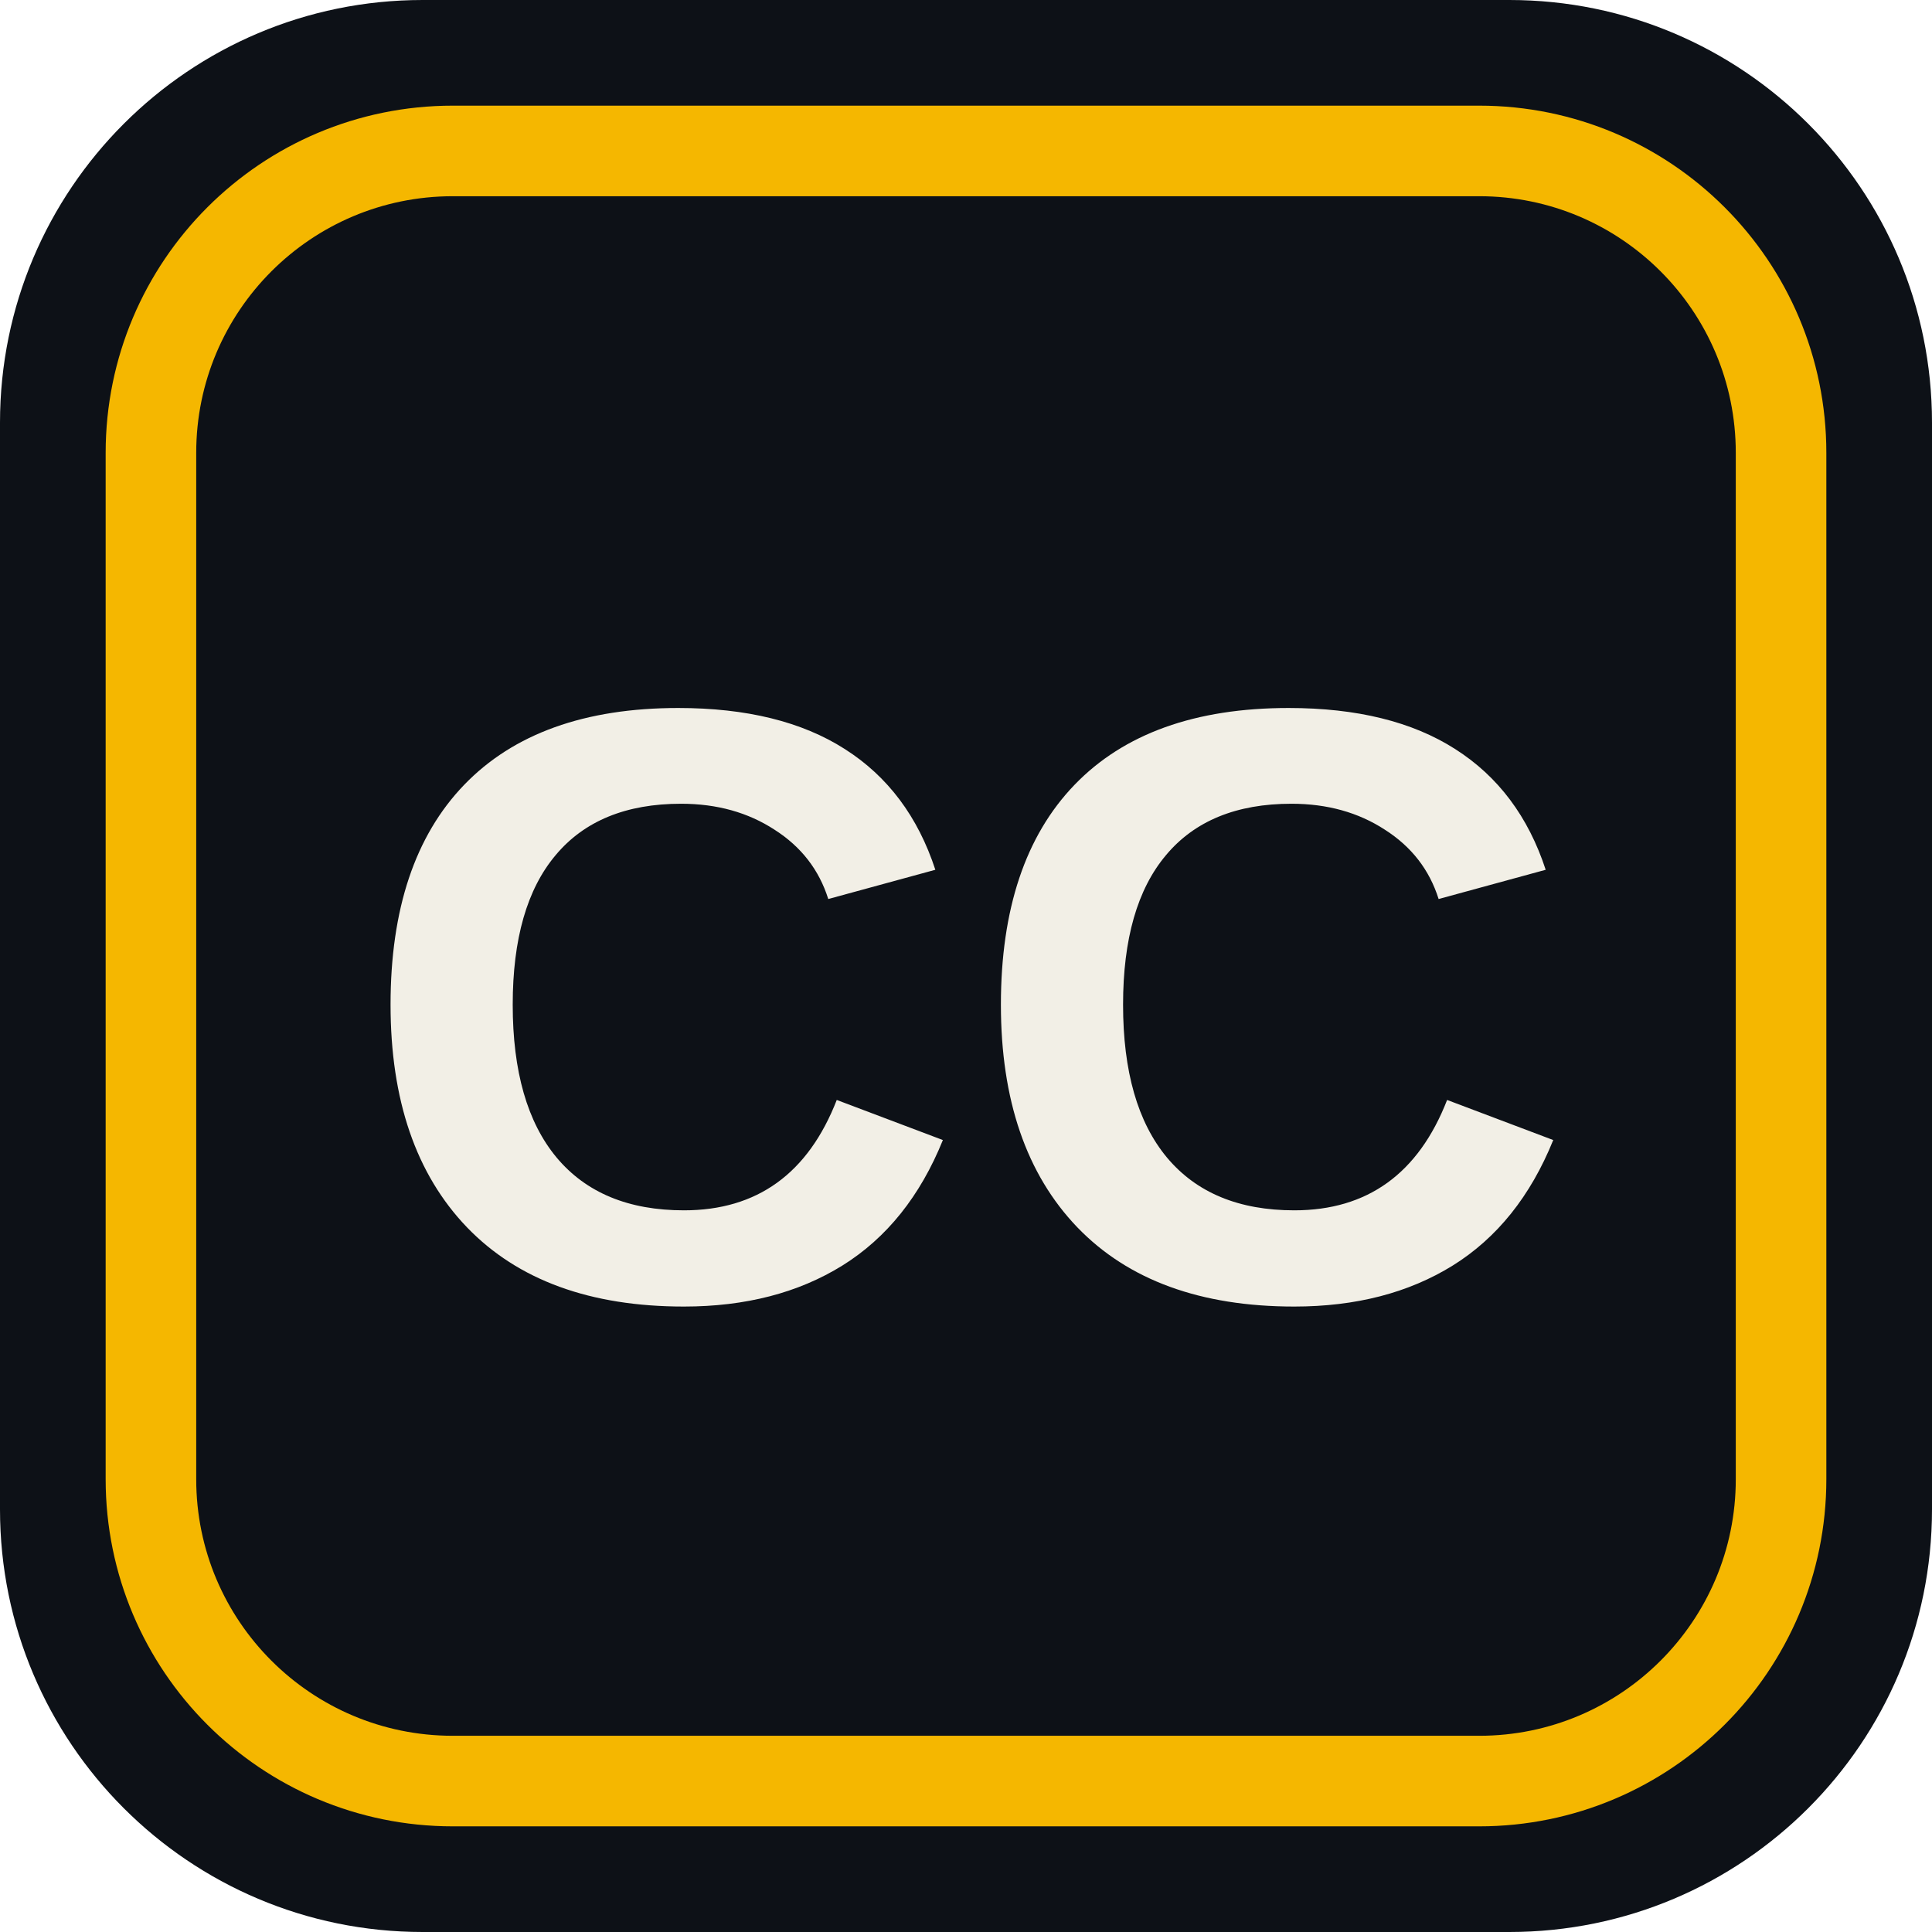
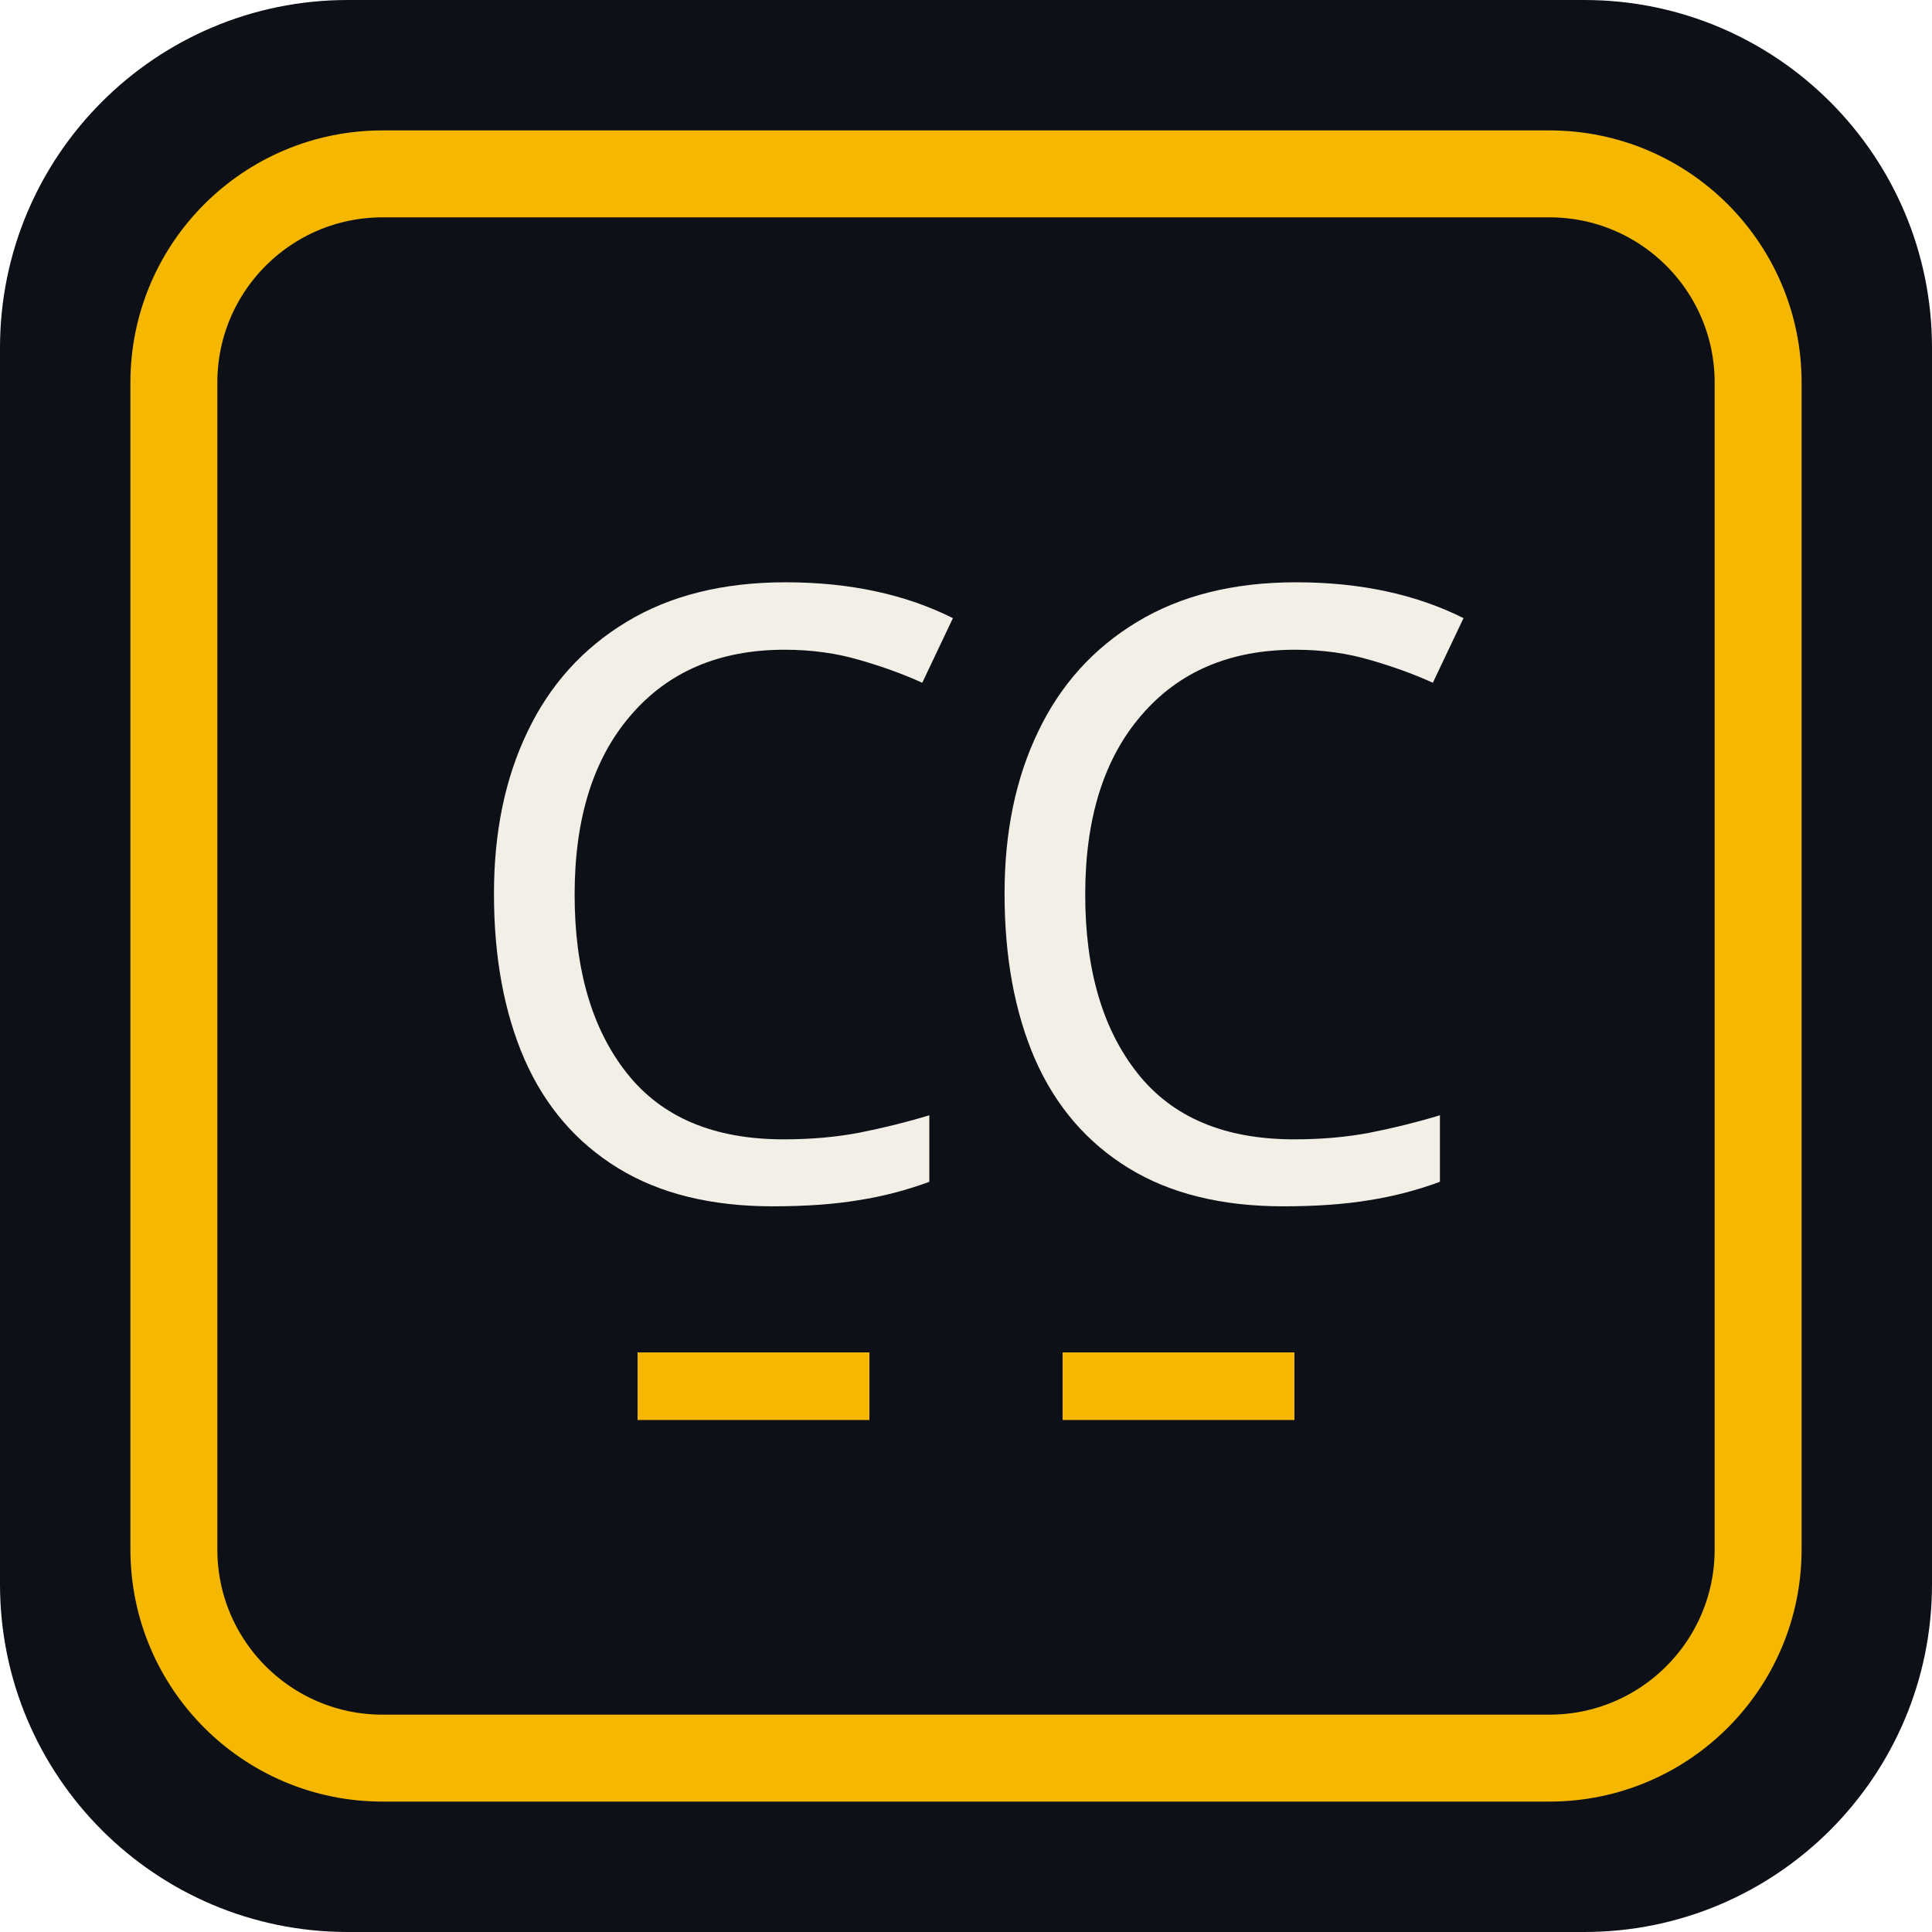
- <svg xmlns="http://www.w3.org/2000/svg" viewBox="0 0 64 64">
-   <rect width="64" height="64" rx="14" fill="#0d1117" />
-   <rect x="5" y="5" width="54" height="54" rx="10" fill="none" stroke="#f5b700" stroke-width="3" />
-   <text x="32" y="43" text-anchor="middle" font-family="Arial Narrow, Arial, sans-serif" font-weight="900" font-size="28" fill="#f2efe6">CC</text>
+ <svg xmlns="http://www.w3.org/2000/svg" width="64" height="64" viewBox="0 0 64 64">
+   <rect width="64" height="64" rx="11.52" fill="#0d1117" />
+   <rect x="5.76" y="5.76" width="52.48" height="52.48" rx="6.912" fill="none" stroke="#f5b700" stroke-width="2.88" />
+   <text x="50%" y="39.68" text-anchor="middle" font-family="Impact, 'Arial Narrow', 'Arial Black', sans-serif" font-size="28.16" fill="#f2efe6" letter-spacing="-0.32">CC</text>
+   <rect x="21.12" y="44.8" width="7.68" height="2.24" fill="#f5b700" />
+   <rect x="35.2" y="44.8" width="7.68" height="2.24" fill="#f5b700" />
</svg>
